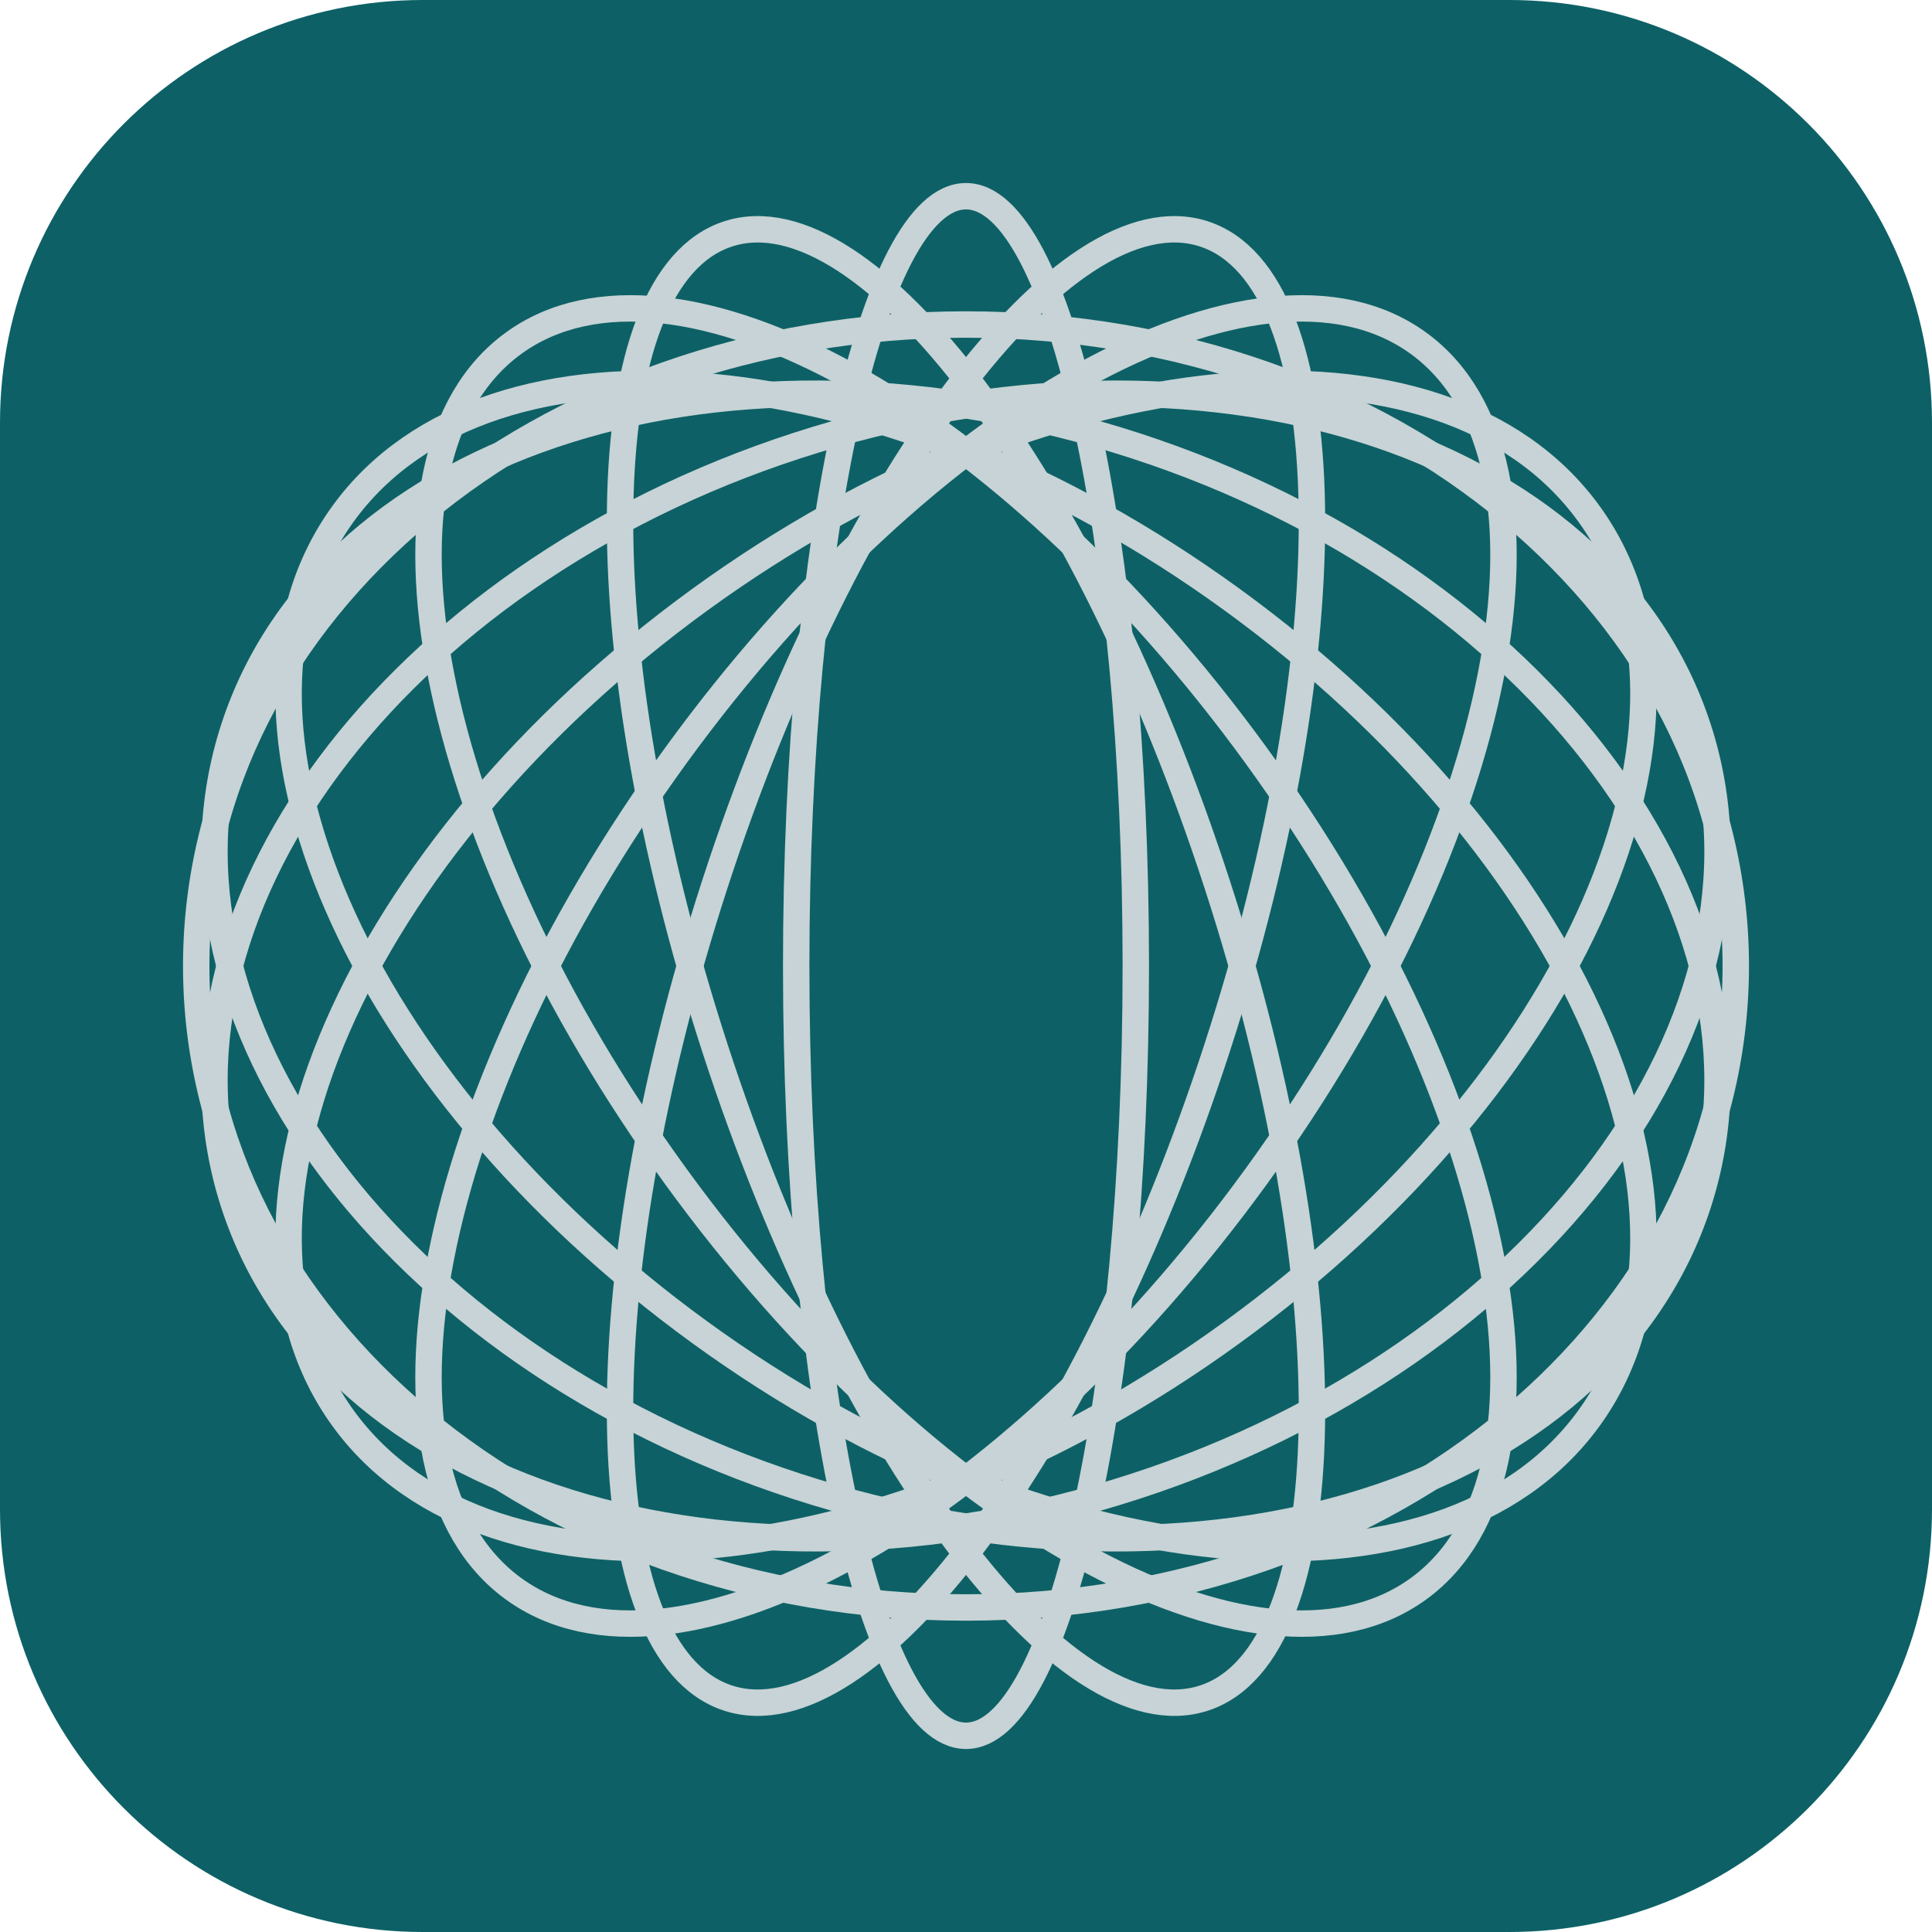
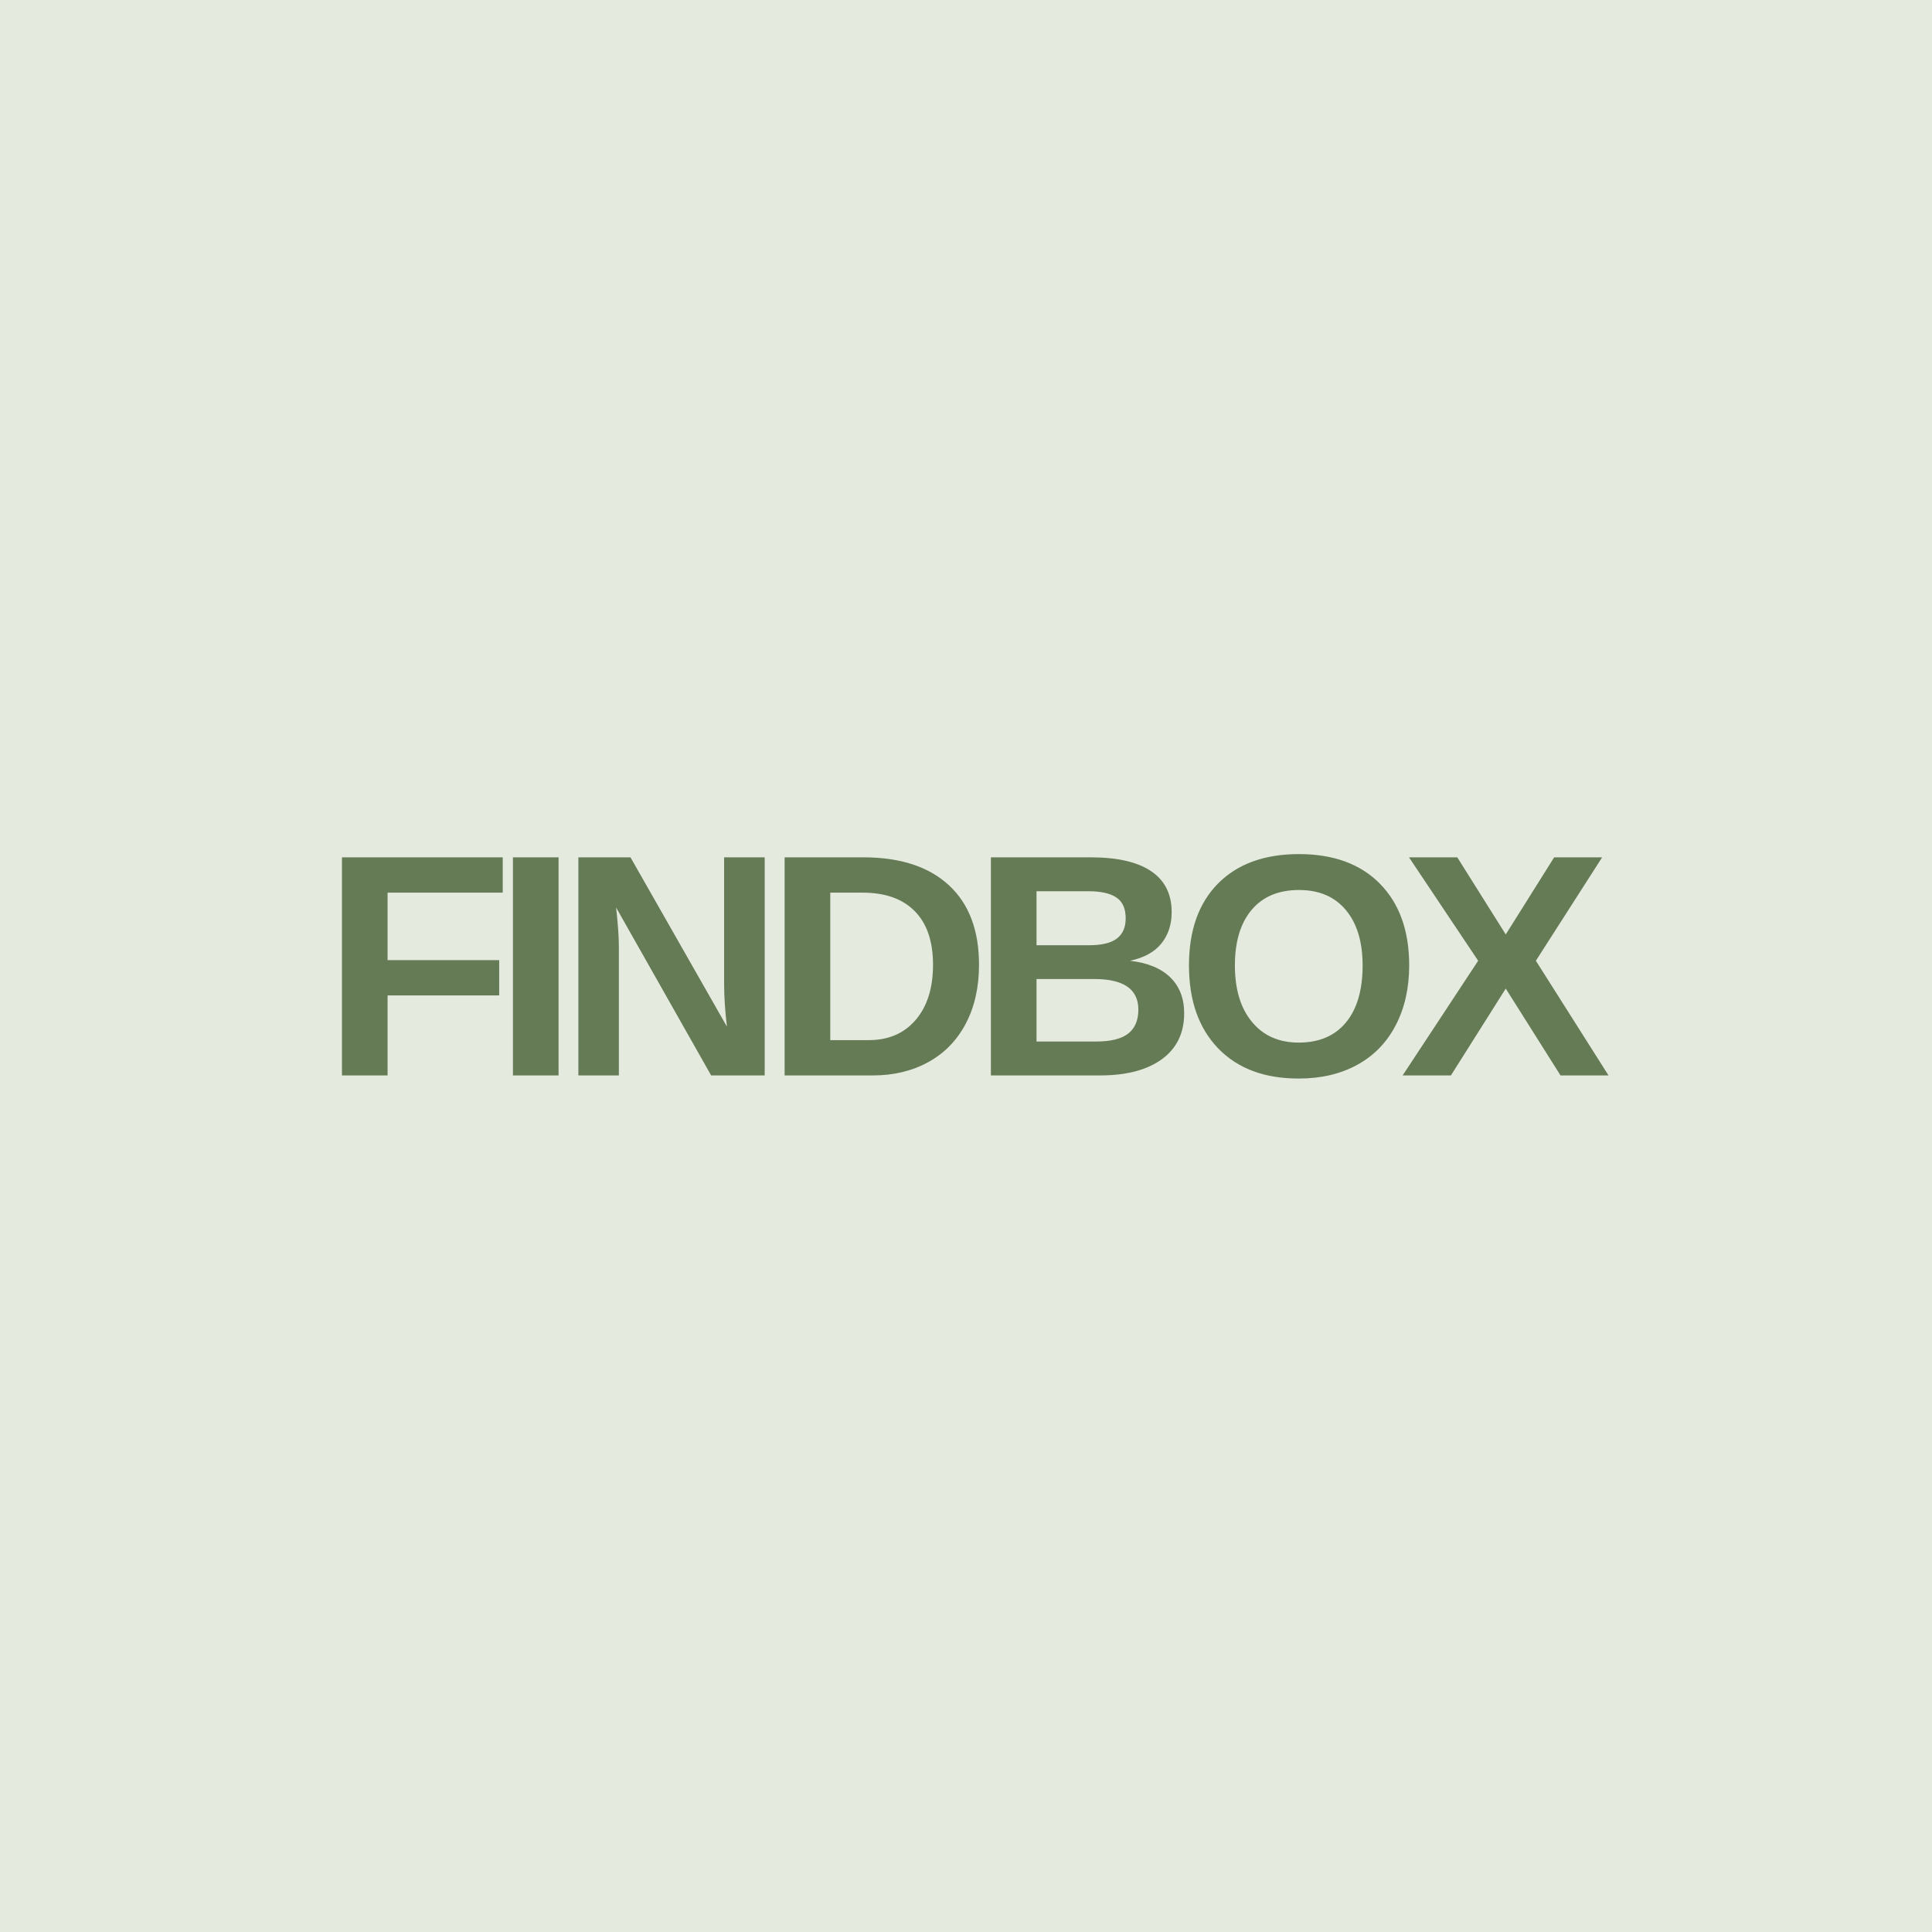
- <svg xmlns="http://www.w3.org/2000/svg" viewBox="0 0 512 512">
-   <rect width="512" height="512" rx="112" fill="#0d6166" />
-   <g fill="none" stroke="#e4e5e8" stroke-width="7" opacity=".86">
-     <ellipse cx="256" cy="256" rx="45" ry="204" />
-     <ellipse cx="256" cy="256" rx="70" ry="204" transform="rotate(18 256 256)" />
-     <ellipse cx="256" cy="256" rx="95" ry="204" transform="rotate(36 256 256)" />
-     <ellipse cx="256" cy="256" rx="120" ry="204" transform="rotate(54 256 256)" />
-     <ellipse cx="256" cy="256" rx="145" ry="204" transform="rotate(72 256 256)" />
-     <ellipse cx="256" cy="256" rx="170" ry="204" transform="rotate(90 256 256)" />
-     <ellipse cx="256" cy="256" rx="145" ry="204" transform="rotate(108 256 256)" />
-     <ellipse cx="256" cy="256" rx="120" ry="204" transform="rotate(126 256 256)" />
-     <ellipse cx="256" cy="256" rx="95" ry="204" transform="rotate(144 256 256)" />
-     <ellipse cx="256" cy="256" rx="70" ry="204" transform="rotate(162 256 256)" />
-   </g>
+ <svg xmlns="http://www.w3.org/2000/svg" width="512" height="512" viewBox="0 0 512 512">
+   <rect width="512" height="512" fill="#e5eade" />
+   <text x="256" y="285" text-anchor="middle" font-family="Arial,Helvetica,sans-serif" font-size="84" font-weight="600" letter-spacing="-6" fill="#657b56" textLength="352" lengthAdjust="spacingAndGlyphs">FINDBOX</text>
</svg>
